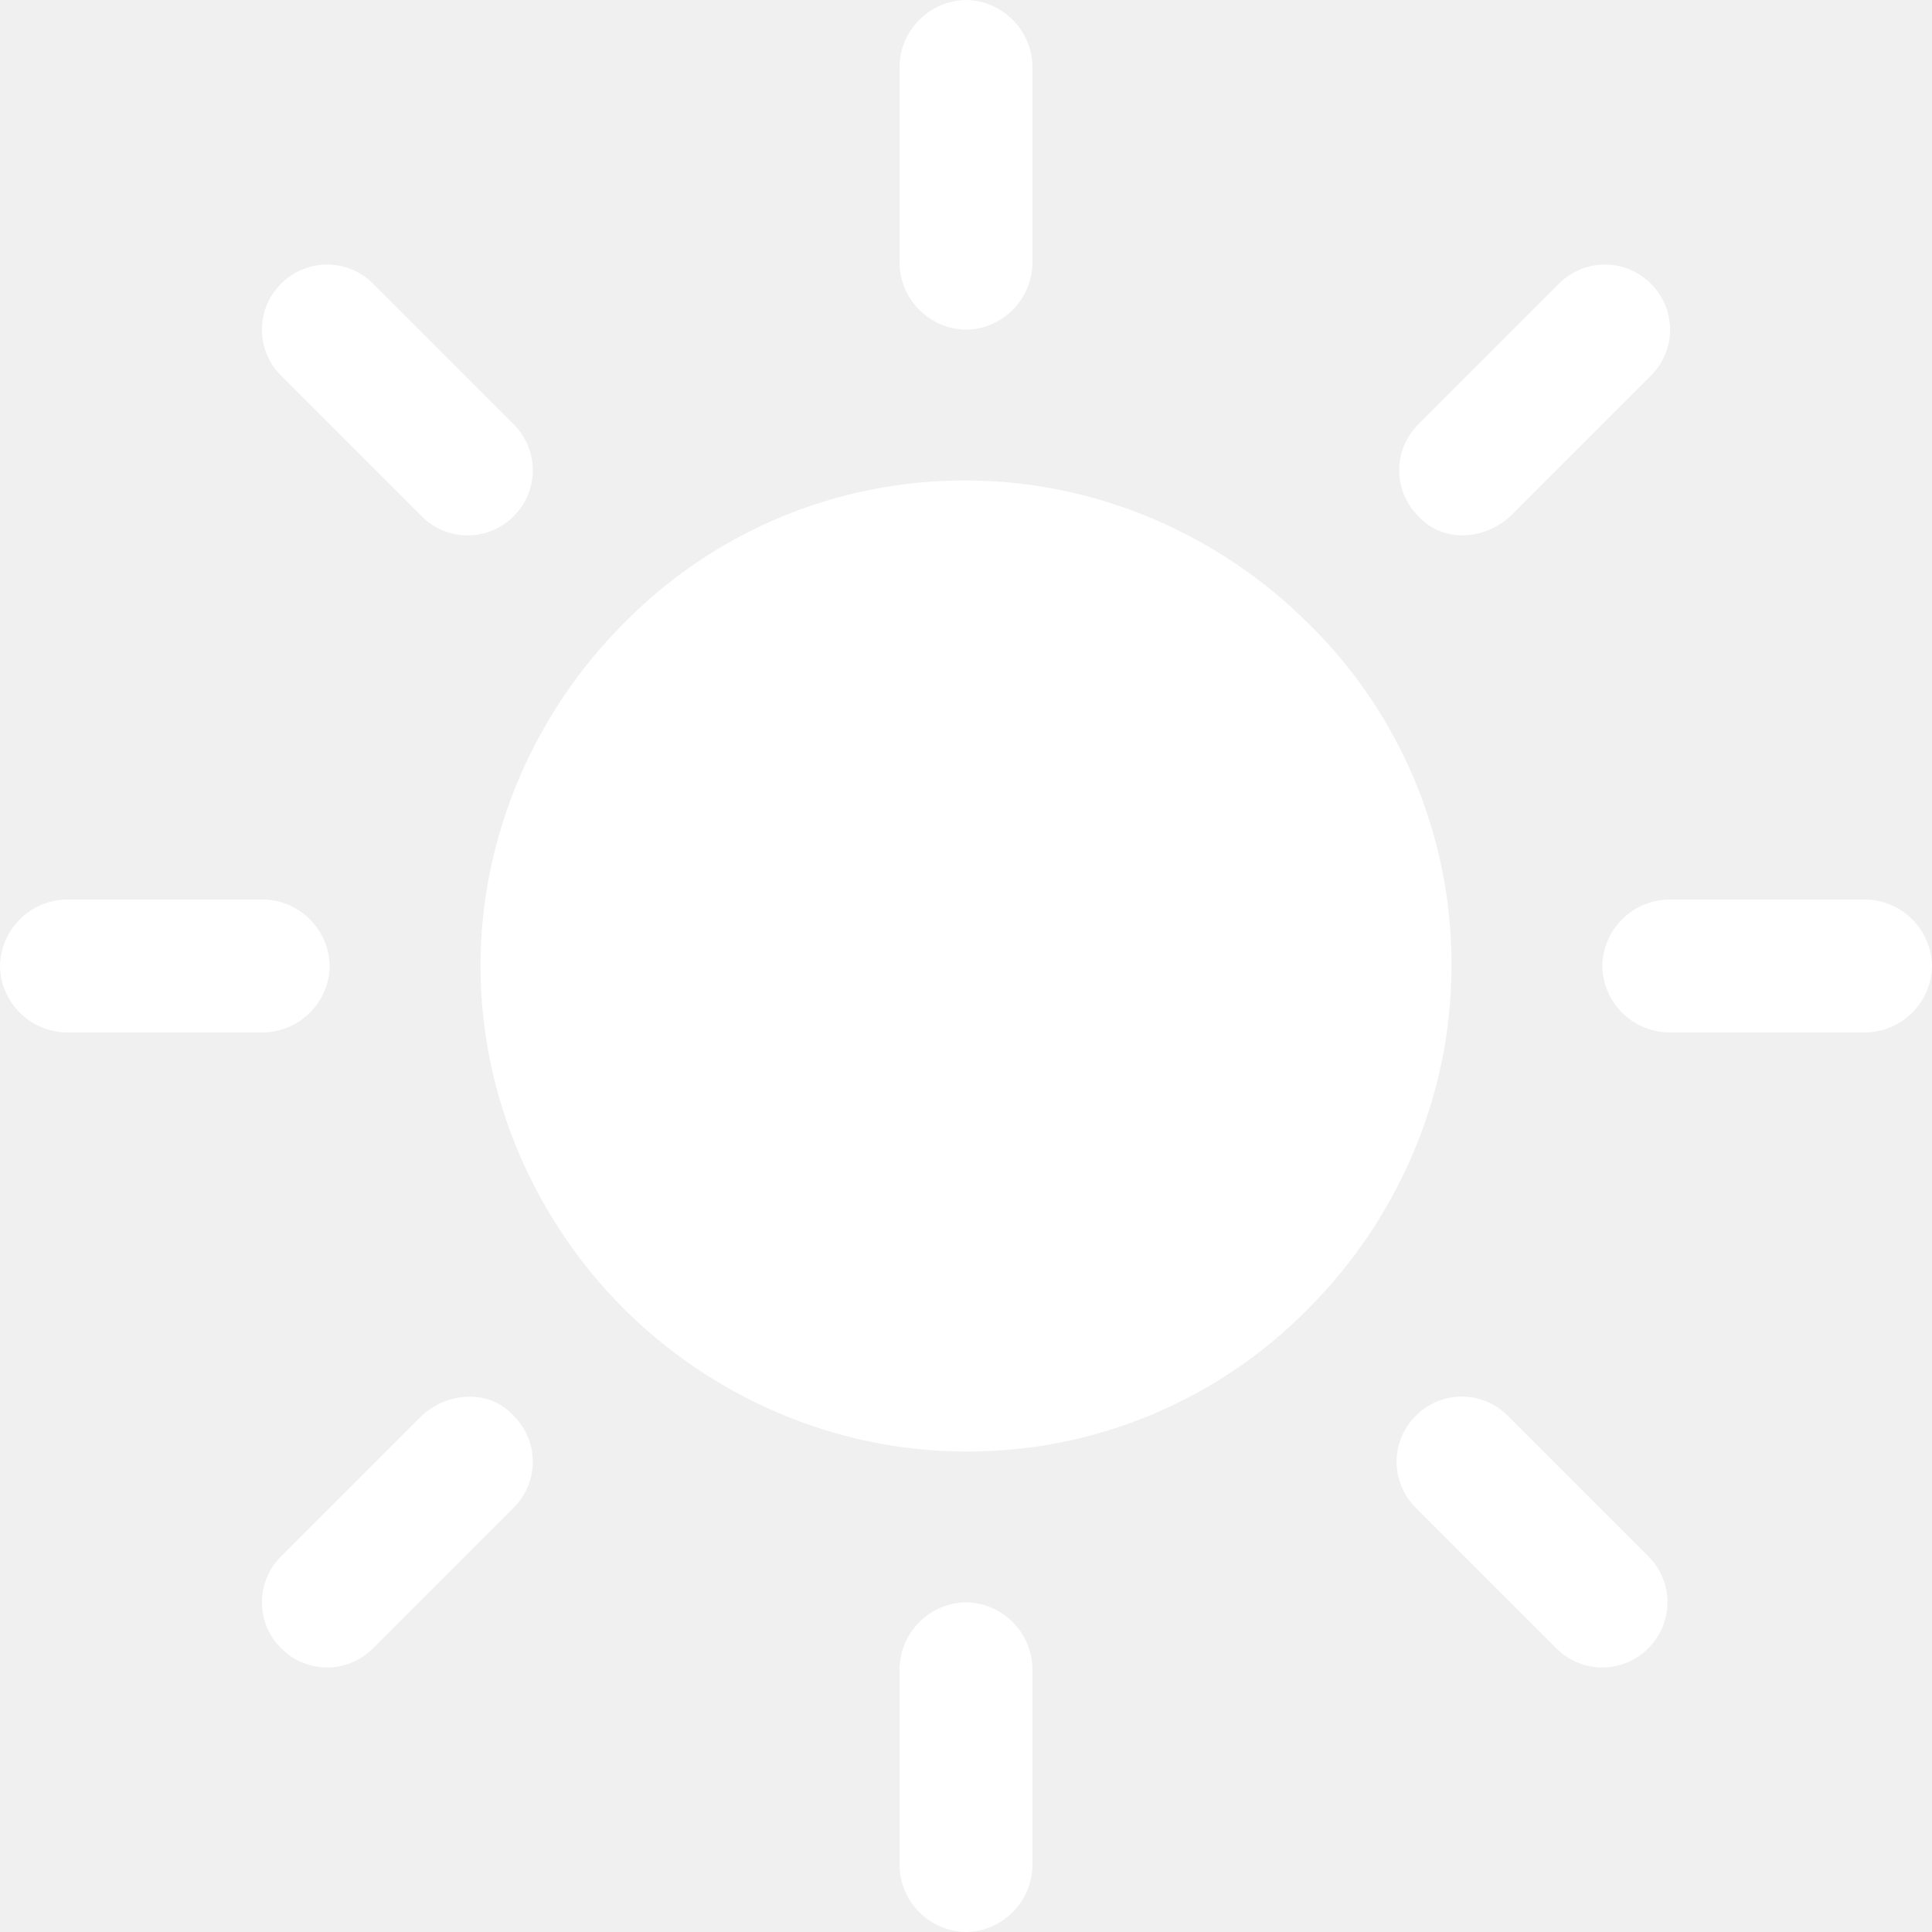
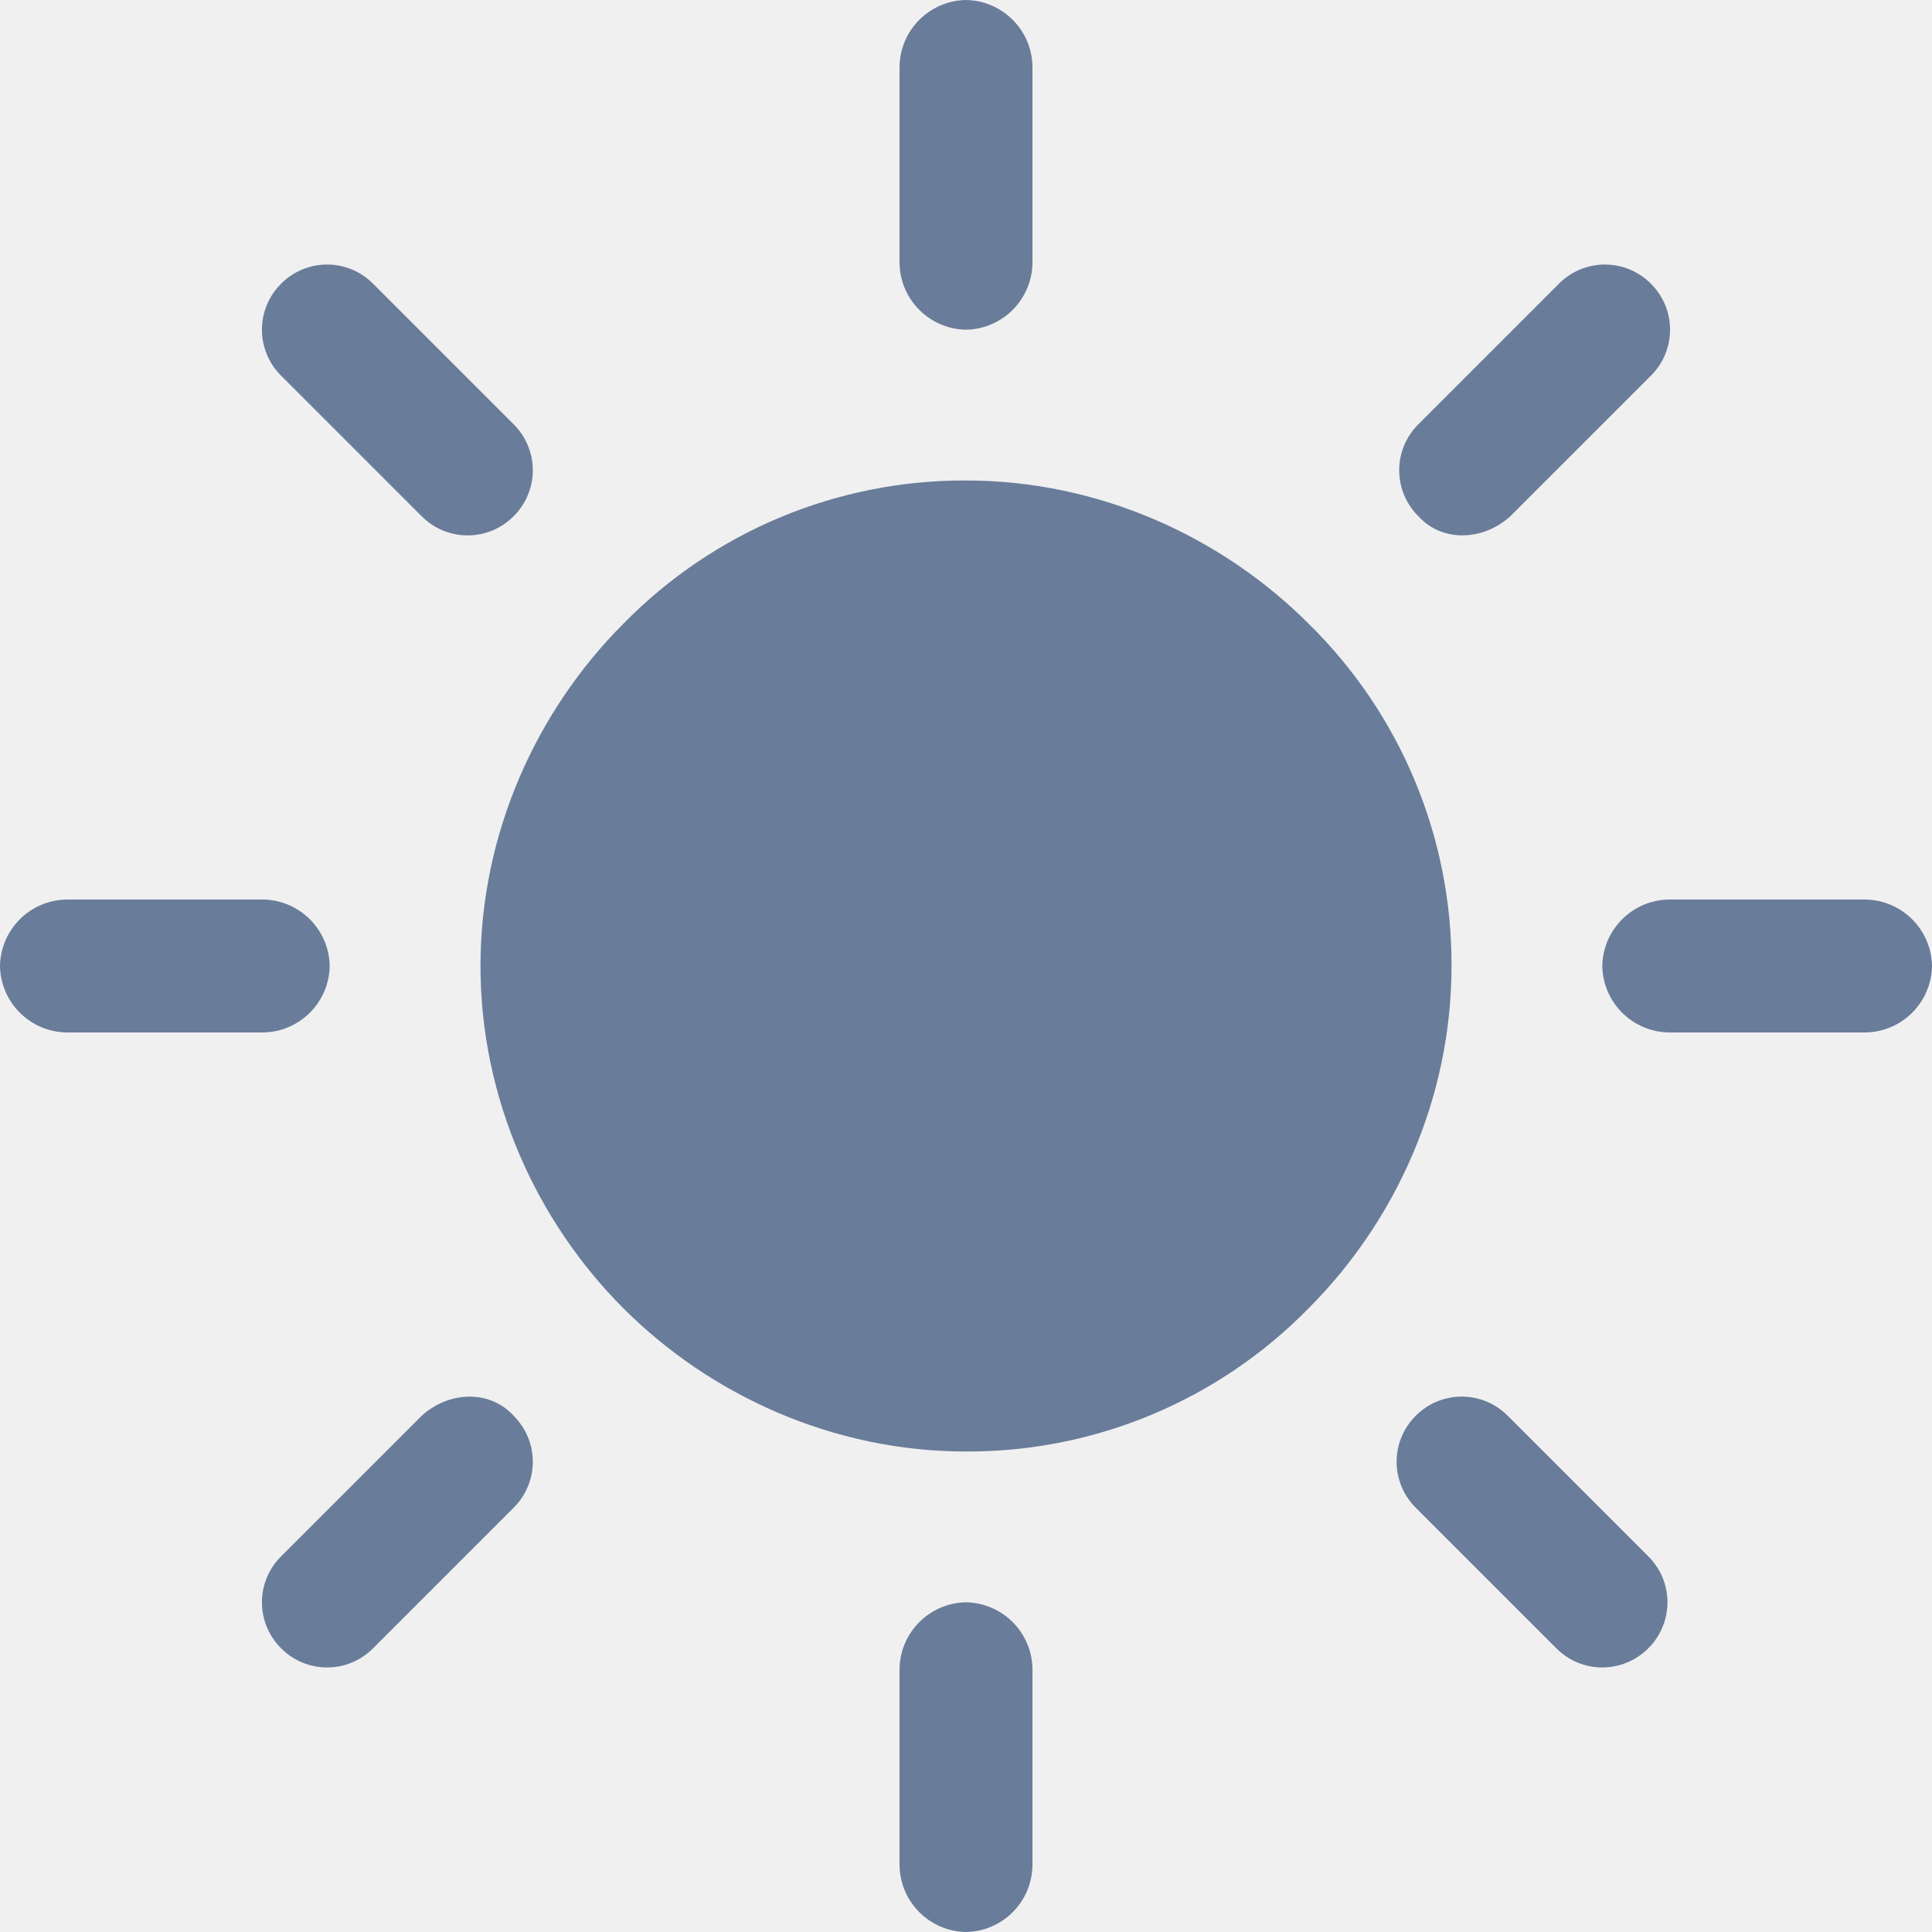
<svg xmlns="http://www.w3.org/2000/svg" width="20" height="20">
-   <g fill="#FFF" fill-rule="nonzero">
+   <g fill="#697C9A" fill-rule="nonzero">
    <path d="M13.545 6.455c-.9-.9-2.17-1.481-3.545-1.481a4.934 4.934 0 00-3.545 1.481c-.9.9-1.481 2.17-1.481 3.545 0 1.376.582 2.646 1.481 3.545.9.9 2.17 1.481 3.545 1.481a4.934 4.934 0 003.545-1.481c.9-.9 1.481-2.17 1.481-3.545a4.934 4.934 0 00-1.481-3.545zM10 3.413a.7.7 0 00.688-.688V.688A.7.7 0 0010 0a.7.7 0 00-.688.688v2.037a.7.7 0 00.688.688zM15.635 5.344l1.455-1.455a.67.67 0 000-.952.67.67 0 00-.952 0l-1.455 1.455a.67.67 0 000 .952c.238.264.66.264.952 0zM19.312 9.312h-2.037a.7.7 0 00-.688.688.7.7 0 00.688.688h2.037A.7.7 0 0020 10a.7.7 0 00-.688-.688zM15.608 14.656a.67.67 0 00-.952 0 .67.67 0 000 .952l1.455 1.455a.67.67 0 00.952 0 .67.67 0 000-.952l-1.455-1.455zM10 16.587a.7.7 0 00-.688.688v2.037A.7.7 0 0010 20a.7.7 0 00.688-.688v-2.037a.7.7 0 00-.688-.688zM4.365 14.656L2.91 16.111a.67.67 0 000 .952.67.67 0 00.952 0l1.455-1.455a.67.67 0 000-.952c-.238-.264-.66-.264-.952 0zM3.413 10a.7.7 0 00-.688-.688H.688A.7.7 0 000 10a.7.7 0 00.688.688h2.037A.7.7 0 003.413 10zM4.365 5.344a.67.67 0 00.952 0 .67.67 0 000-.952L3.862 2.937a.67.67 0 00-.952 0 .67.67 0 000 .952l1.455 1.455z" />
  </g>
</svg>
